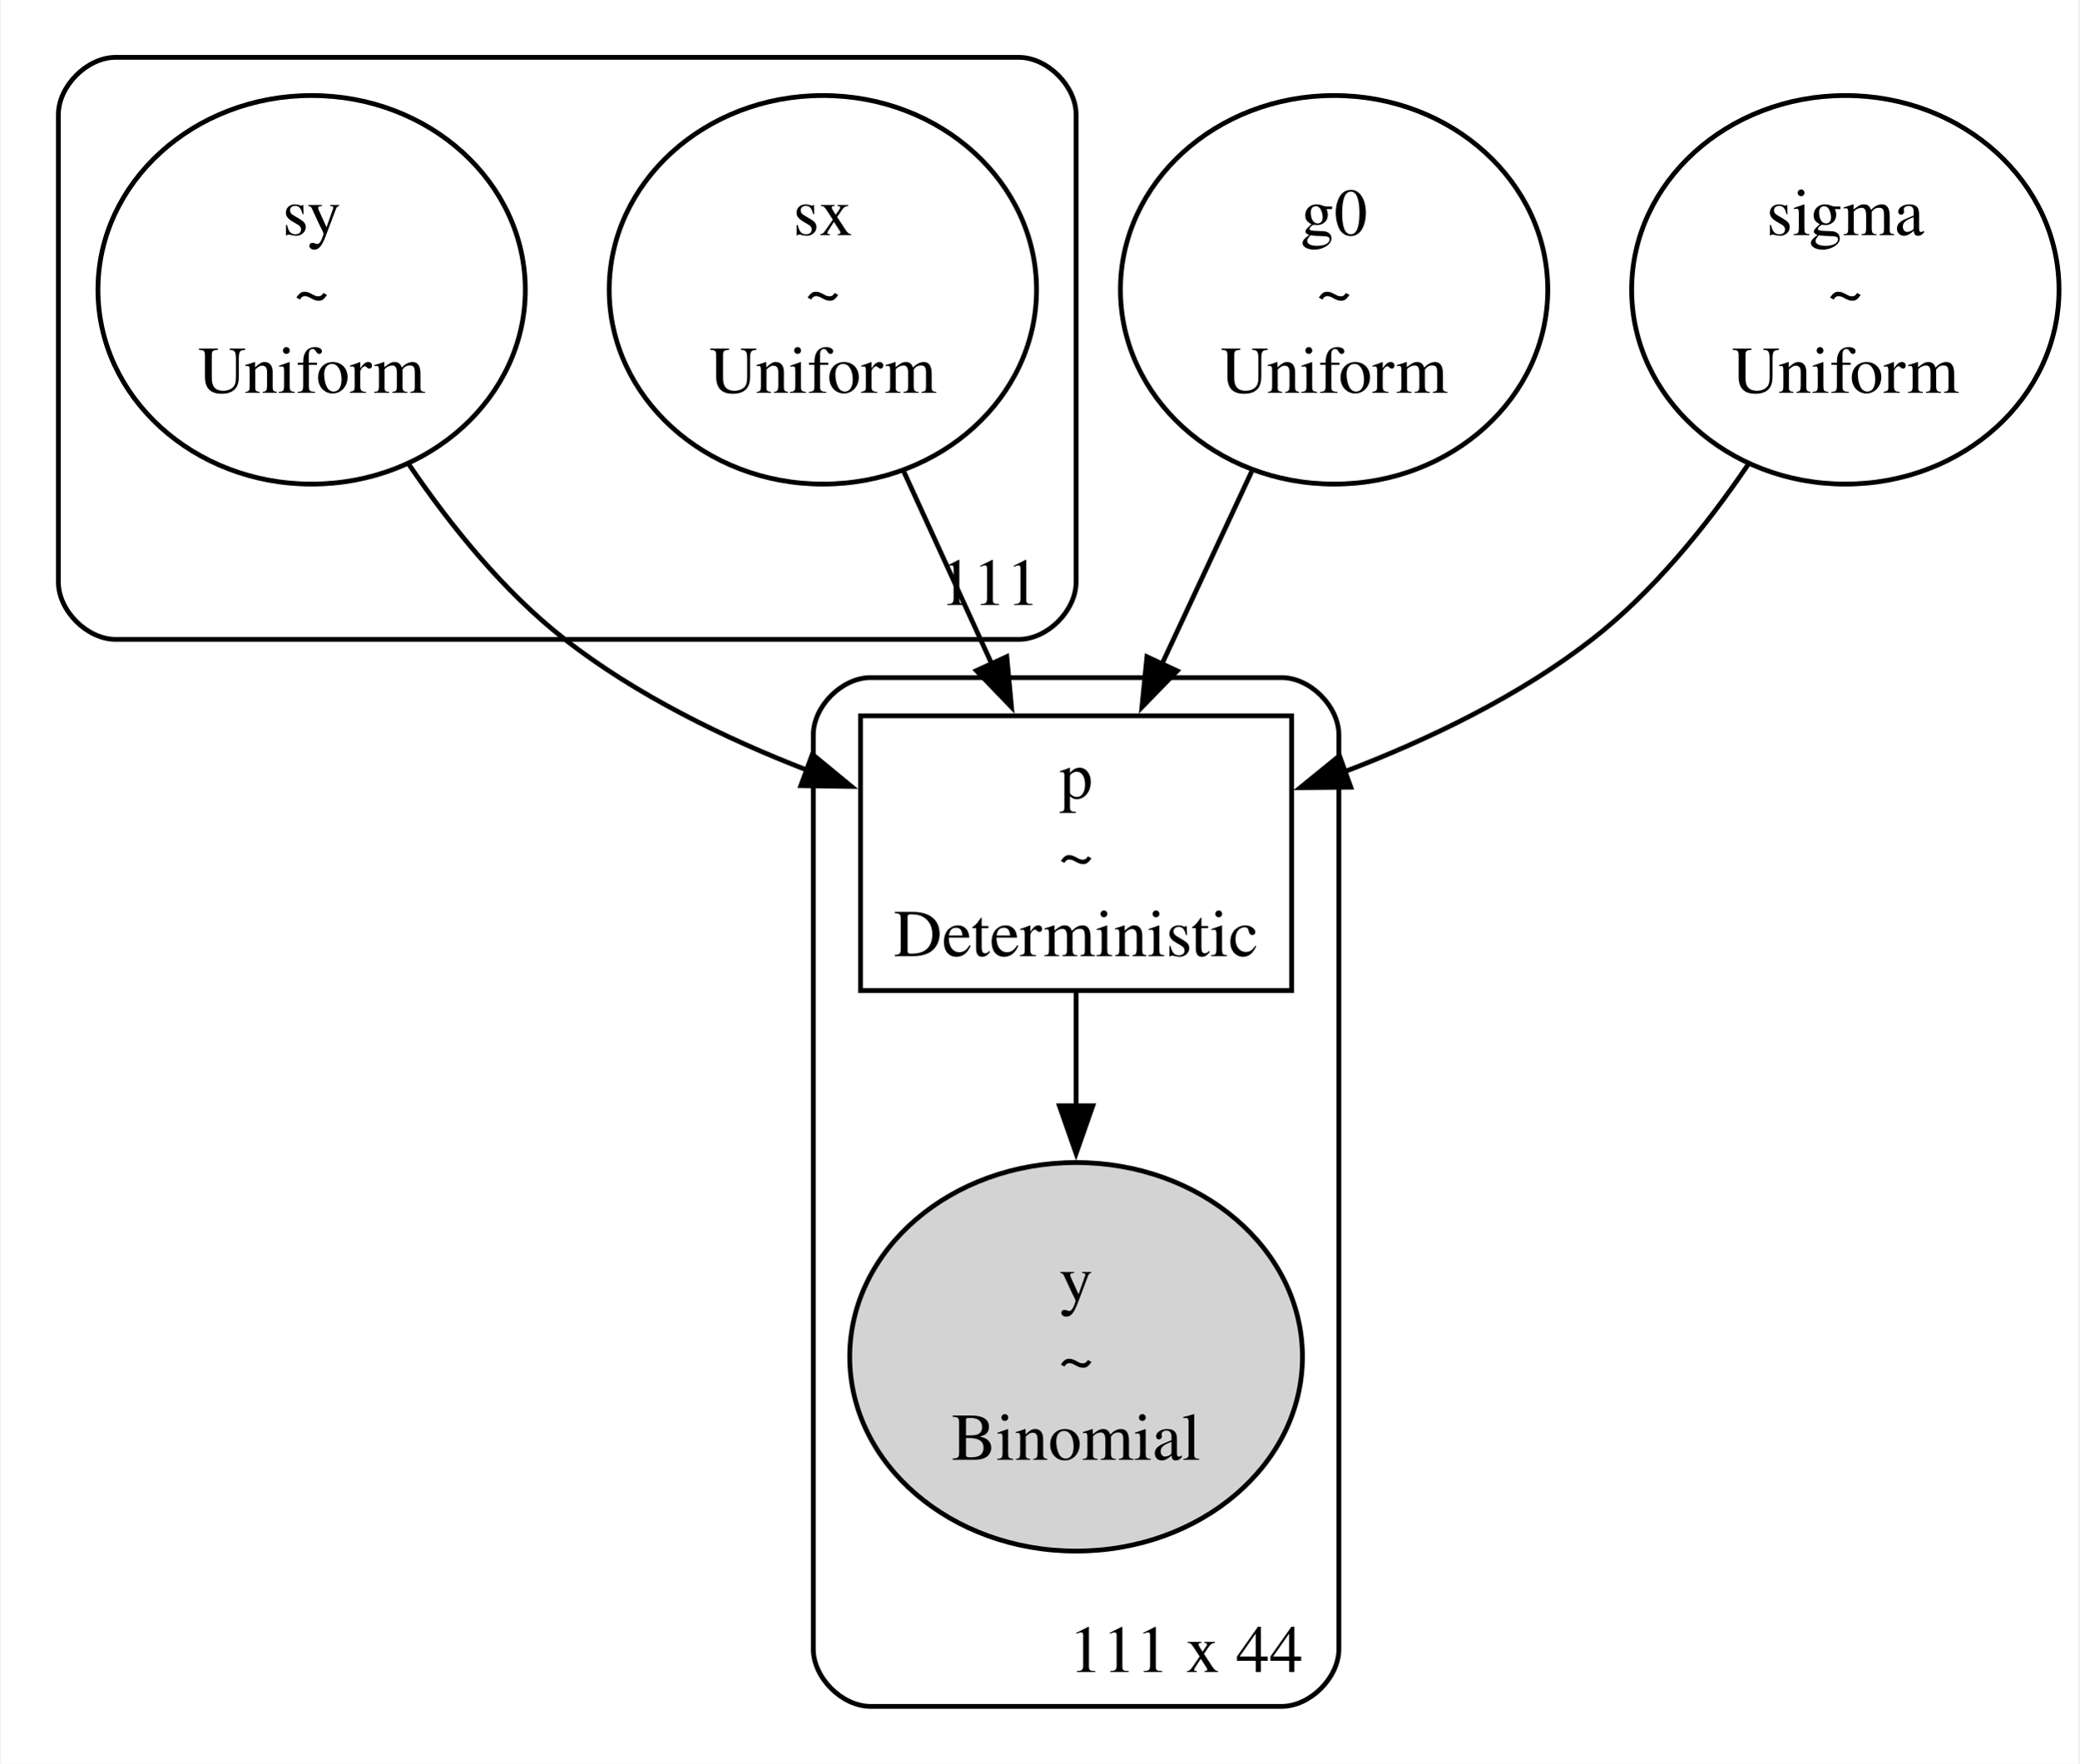
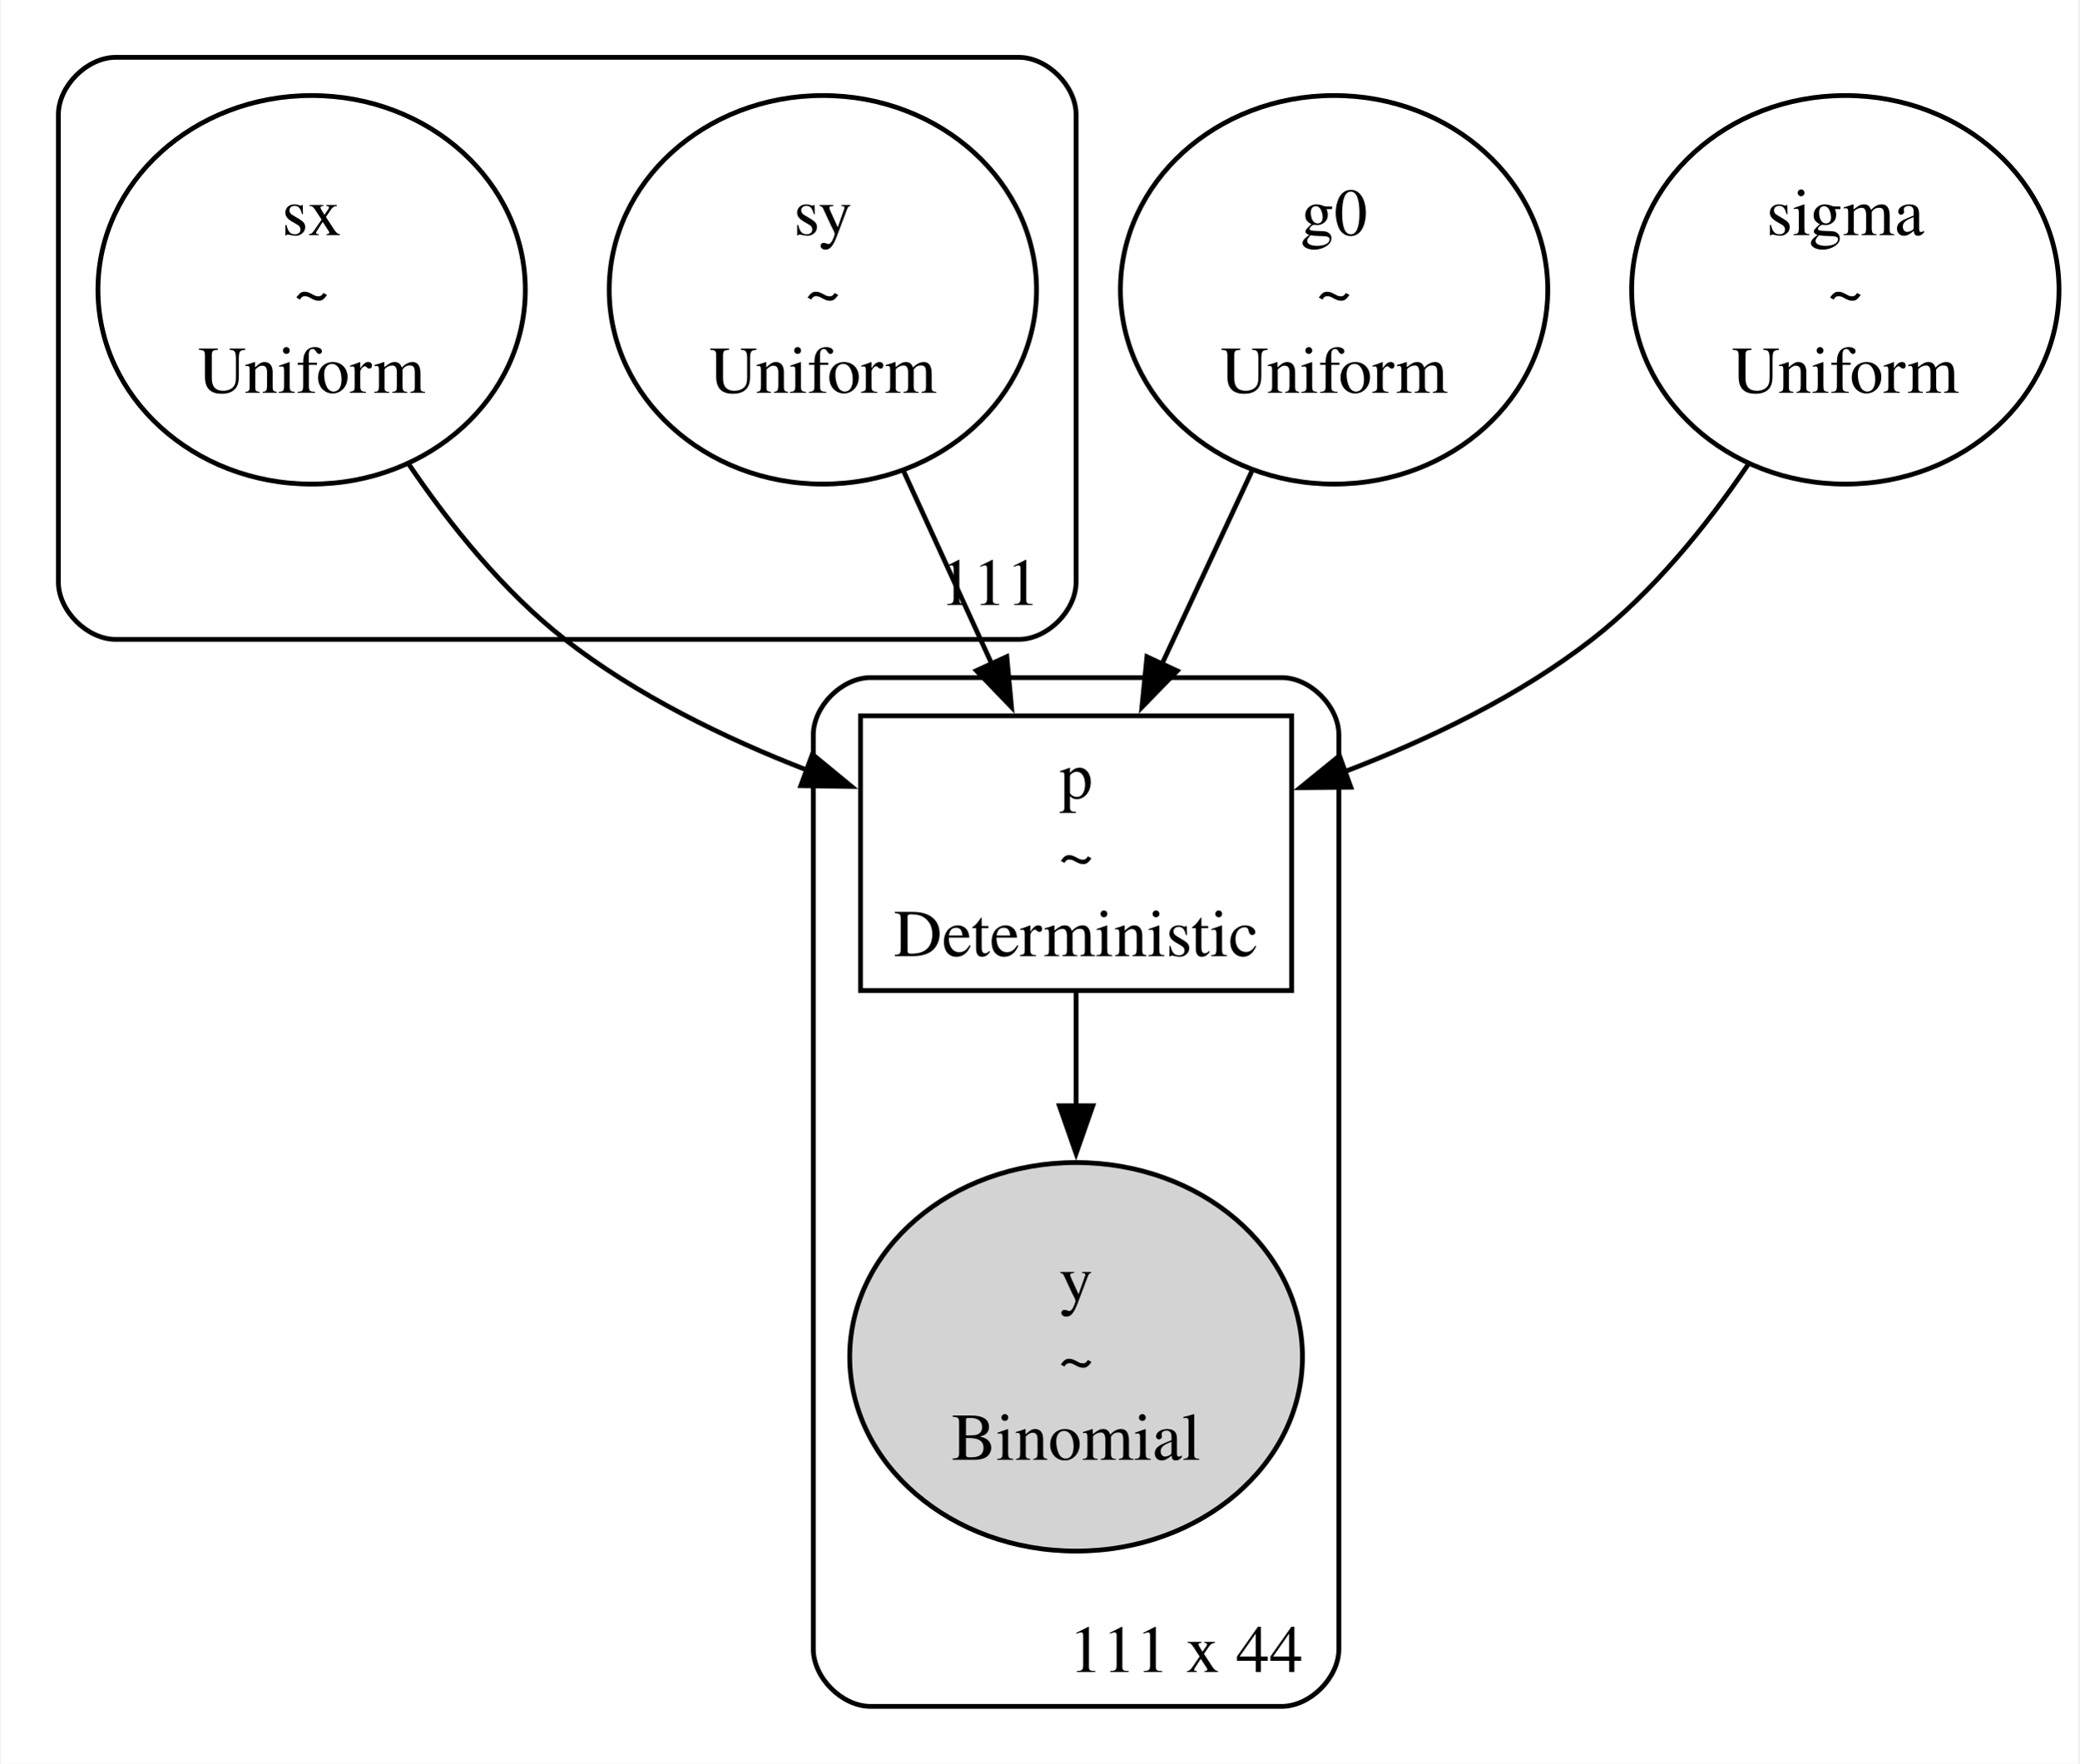
<svg xmlns="http://www.w3.org/2000/svg" width="435pt" height="369pt" viewBox="0.00 0.00 434.72 369.13">
  <g id="graph0" class="graph" transform="scale(1 1) rotate(0) translate(4 365.13)">
    <polygon fill="white" stroke="none" points="-4,4 -4,-365.13 430.72,-365.13 430.72,4 -4,4" />
    <g id="clust1" class="cluster">
      <path fill="none" stroke="black" d="M20,-231.32C20,-231.32 209,-231.32 209,-231.32 215,-231.32 221,-237.32 221,-243.32 221,-243.32 221,-341.13 221,-341.13 221,-347.13 215,-353.13 209,-353.13 209,-353.13 20,-353.13 20,-353.13 14,-353.13 8,-347.13 8,-341.13 8,-341.13 8,-243.32 8,-243.32 8,-237.32 14,-231.32 20,-231.32" />
      <text text-anchor="middle" x="202.88" y="-238.52" font-family="Times,serif" font-size="14.00">111</text>
    </g>
    <g id="clust2" class="cluster">
      <path fill="none" stroke="black" d="M178,-8C178,-8 264,-8 264,-8 270,-8 276,-14 276,-20 276,-20 276,-211.32 276,-211.32 276,-217.32 270,-223.32 264,-223.32 264,-223.32 178,-223.32 178,-223.32 172,-223.32 166,-217.32 166,-211.32 166,-211.32 166,-20 166,-20 166,-14 172,-8 178,-8" />
      <text text-anchor="middle" x="244" y="-15.2" font-family="Times,serif" font-size="14.00">111 x 44</text>
    </g>
    <g id="node1" class="node">
      <ellipse fill="none" stroke="black" cx="168" cy="-304.48" rx="44.72" ry="40.66" />
-       <text text-anchor="middle" x="168" y="-315.93" font-family="Times,serif" font-size="14.00">sx</text>
+       <text text-anchor="middle" x="168" y="-315.93" font-family="Times,serif" font-size="14.00">sy</text>
      <text text-anchor="middle" x="168" y="-299.43" font-family="Times,serif" font-size="14.00">~</text>
      <text text-anchor="middle" x="168" y="-282.93" font-family="Times,serif" font-size="14.00">Uniform</text>
    </g>
-     <g id="node6" class="node">
+     <g id="node5" class="node">
      <polygon fill="none" stroke="black" points="266.12,-215.32 175.88,-215.32 175.88,-157.82 266.12,-157.82 266.12,-215.32" />
      <text text-anchor="middle" x="221" y="-198.02" font-family="Times,serif" font-size="14.00">p</text>
      <text text-anchor="middle" x="221" y="-181.52" font-family="Times,serif" font-size="14.00">~</text>
      <text text-anchor="middle" x="221" y="-165.02" font-family="Times,serif" font-size="14.00">Deterministic</text>
    </g>
-     <g id="edge3" class="edge">
+     <g id="edge2" class="edge">
      <path fill="none" stroke="black" d="M184.92,-266.48C190.84,-253.52 197.51,-238.94 203.49,-225.87" />
      <polygon fill="black" stroke="black" points="206.5,-227.7 207.48,-217.15 200.13,-224.78 206.5,-227.7" />
    </g>
    <g id="node2" class="node">
      <ellipse fill="none" stroke="black" cx="61" cy="-304.48" rx="44.72" ry="40.66" />
-       <text text-anchor="middle" x="61" y="-315.93" font-family="Times,serif" font-size="14.00">sy</text>
+       <text text-anchor="middle" x="61" y="-315.93" font-family="Times,serif" font-size="14.00">sx</text>
      <text text-anchor="middle" x="61" y="-299.43" font-family="Times,serif" font-size="14.00">~</text>
      <text text-anchor="middle" x="61" y="-282.93" font-family="Times,serif" font-size="14.00">Uniform</text>
    </g>
-     <g id="edge1" class="edge">
+     <g id="edge4" class="edge">
      <path fill="none" stroke="black" d="M81.39,-267.89C90.12,-255.04 101.26,-241.26 114,-231.32 128.94,-219.66 147.41,-210.65 164.78,-203.92" />
      <polygon fill="black" stroke="black" points="165.8,-207.27 173.98,-200.54 163.39,-200.7 165.8,-207.27" />
    </g>
    <g id="node3" class="node">
      <ellipse fill="none" stroke="black" cx="275" cy="-304.48" rx="44.72" ry="40.66" />
      <text text-anchor="middle" x="275" y="-315.93" font-family="Times,serif" font-size="14.00">g0</text>
      <text text-anchor="middle" x="275" y="-299.43" font-family="Times,serif" font-size="14.00">~</text>
      <text text-anchor="middle" x="275" y="-282.93" font-family="Times,serif" font-size="14.00">Uniform</text>
    </g>
-     <g id="edge2" class="edge">
+     <g id="edge1" class="edge">
      <path fill="none" stroke="black" d="M257.77,-266.48C251.73,-253.52 244.93,-238.94 238.84,-225.87" />
      <polygon fill="black" stroke="black" points="242.17,-224.73 234.78,-217.14 235.83,-227.68 242.17,-224.73" />
    </g>
    <g id="node4" class="node">
      <ellipse fill="none" stroke="black" cx="382" cy="-304.48" rx="44.72" ry="40.66" />
      <text text-anchor="middle" x="382" y="-315.93" font-family="Times,serif" font-size="14.00">sigma</text>
      <text text-anchor="middle" x="382" y="-299.43" font-family="Times,serif" font-size="14.00">~</text>
      <text text-anchor="middle" x="382" y="-282.93" font-family="Times,serif" font-size="14.00">Uniform</text>
    </g>
-     <g id="edge4" class="edge">
+     <g id="edge3" class="edge">
      <path fill="none" stroke="black" d="M361.63,-267.87C352.9,-255.01 341.76,-241.24 329,-231.32 313.79,-219.49 294.95,-210.41 277.29,-203.66" />
      <polygon fill="black" stroke="black" points="278.5,-200.38 267.91,-200.28 276.13,-206.96 278.5,-200.38" />
    </g>
-     <g id="node5" class="node">
+     <g id="node6" class="node">
      <ellipse fill="lightgrey" stroke="black" cx="221" cy="-81.16" rx="47.38" ry="40.66" />
      <text text-anchor="middle" x="221" y="-92.61" font-family="Times,serif" font-size="14.00">y</text>
      <text text-anchor="middle" x="221" y="-76.11" font-family="Times,serif" font-size="14.00">~</text>
      <text text-anchor="middle" x="221" y="-59.61" font-family="Times,serif" font-size="14.00">Binomial</text>
    </g>
    <g id="edge5" class="edge">
      <path fill="none" stroke="black" d="M221,-157.58C221,-150.1 221,-141.77 221,-133.45" />
      <polygon fill="black" stroke="black" points="224.5,-133.71 221,-123.71 217.5,-133.71 224.5,-133.71" />
    </g>
  </g>
</svg>
